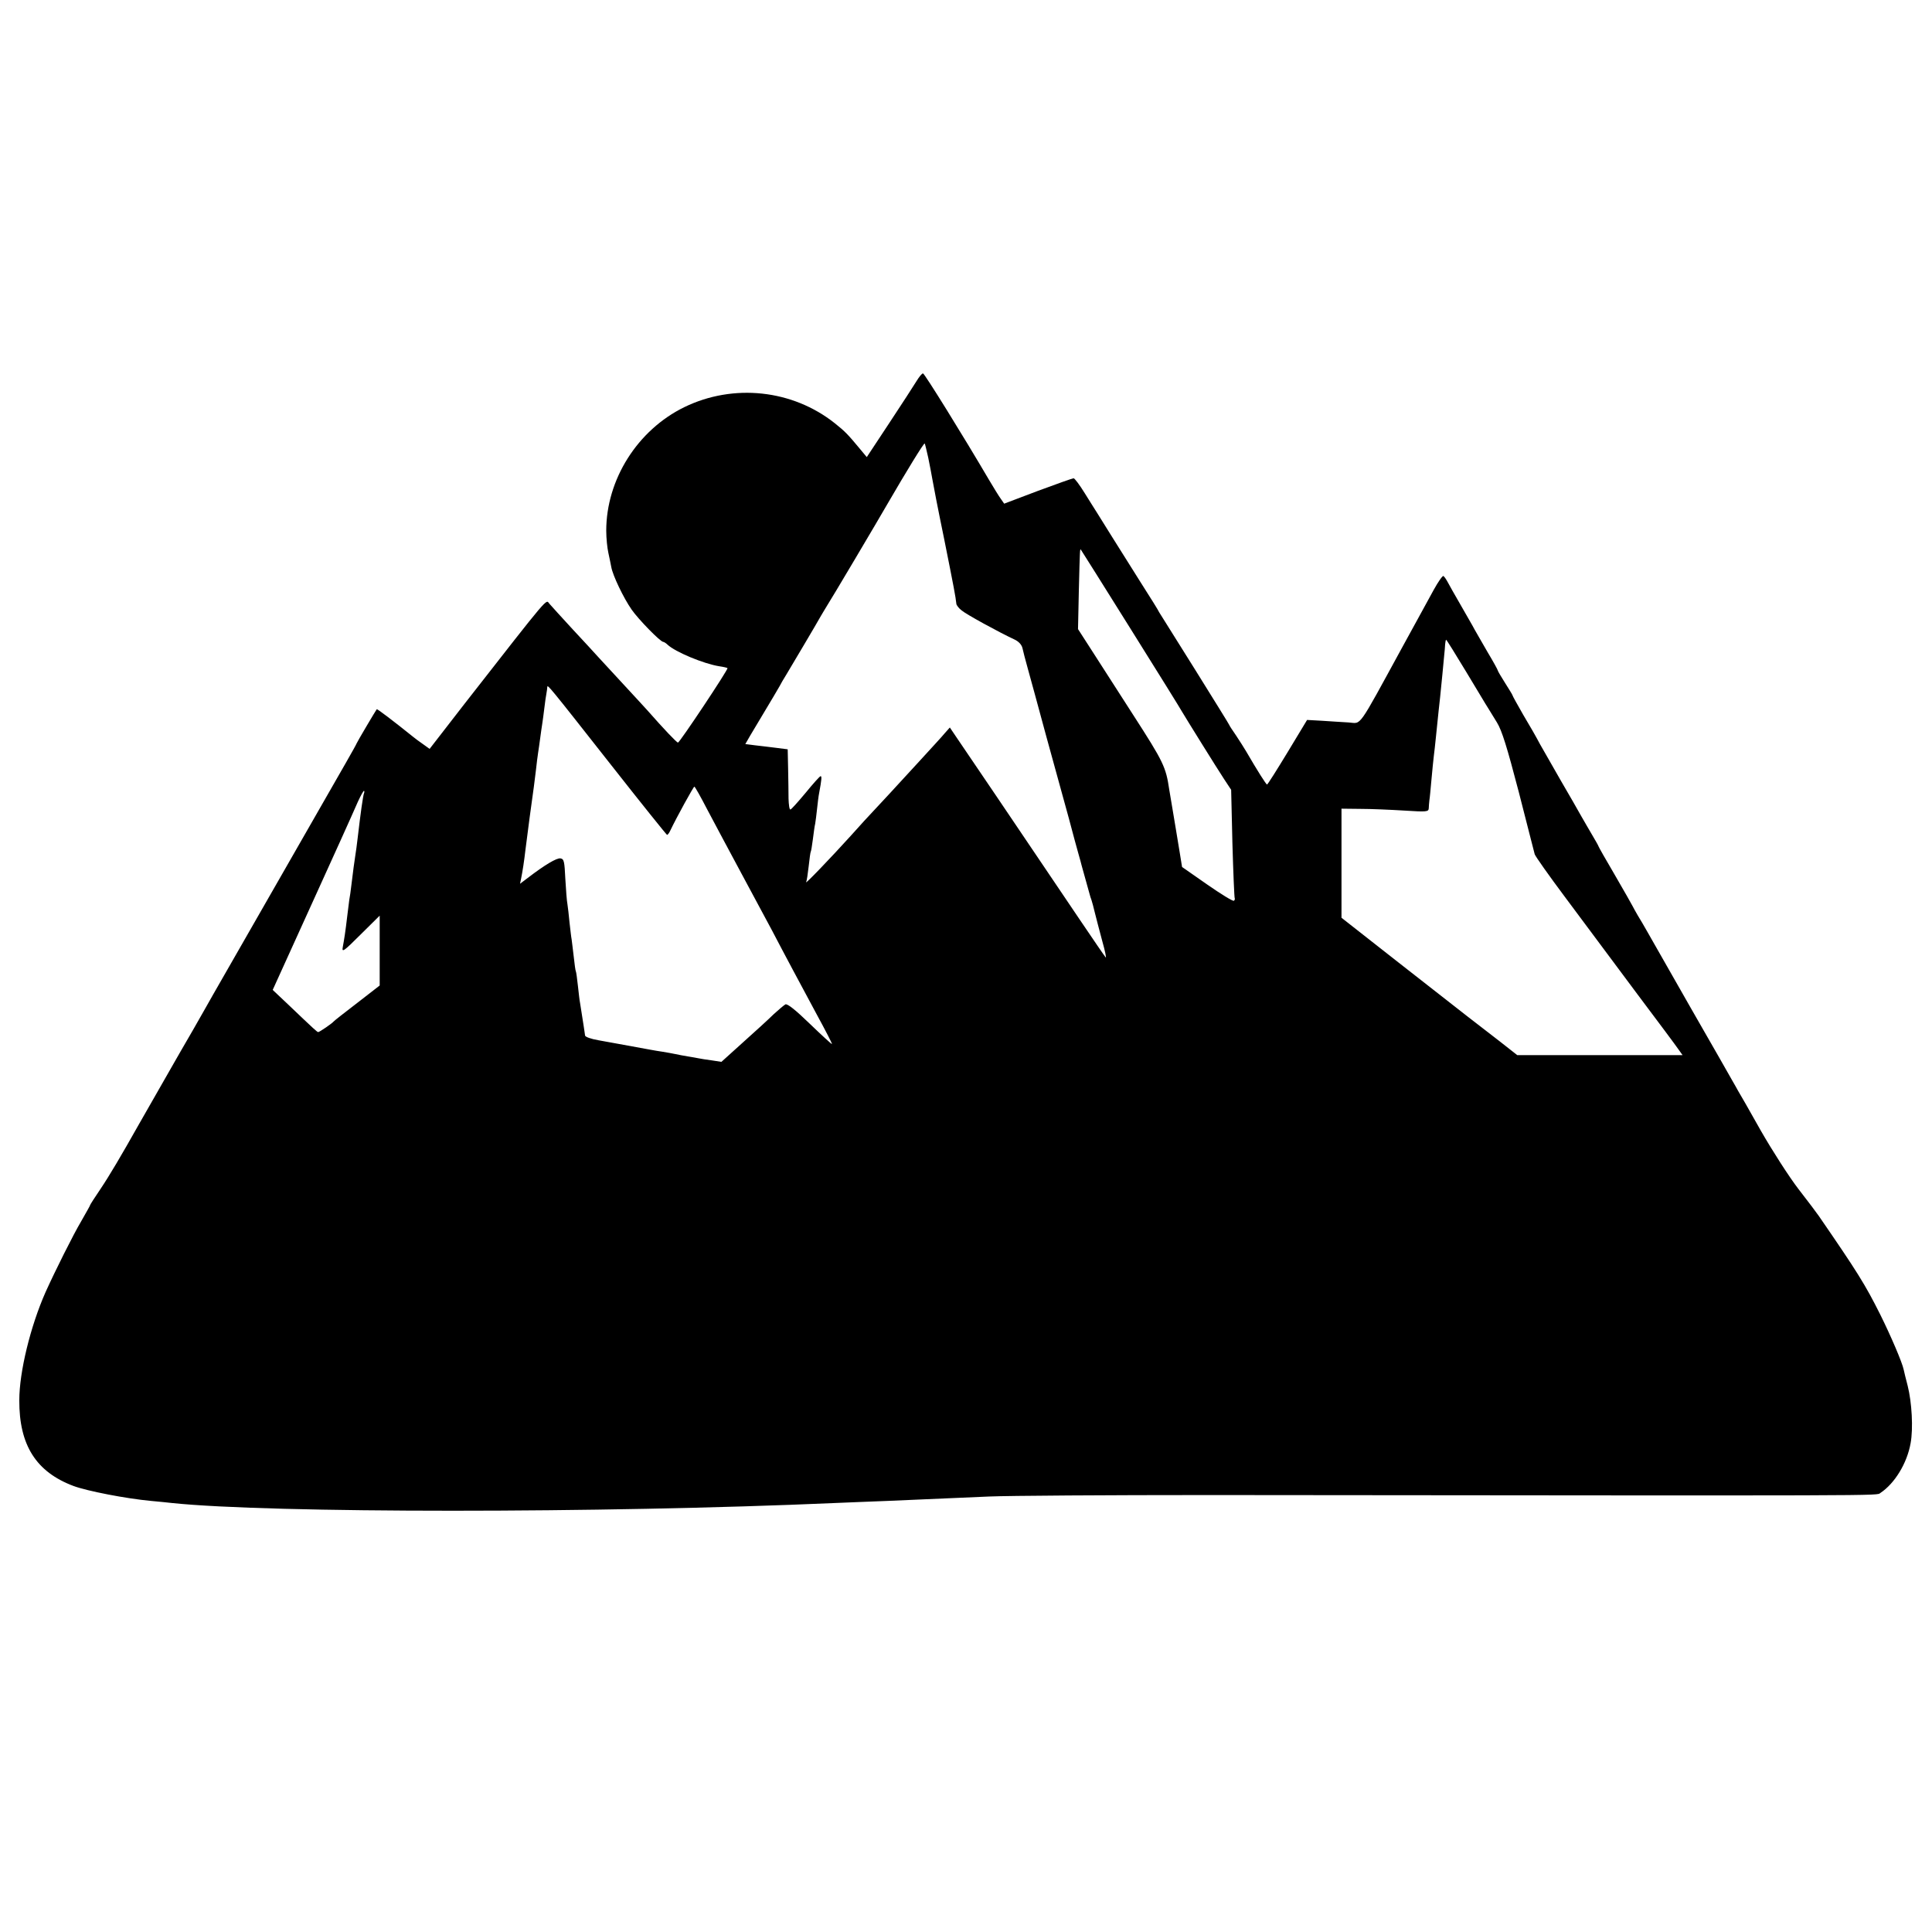
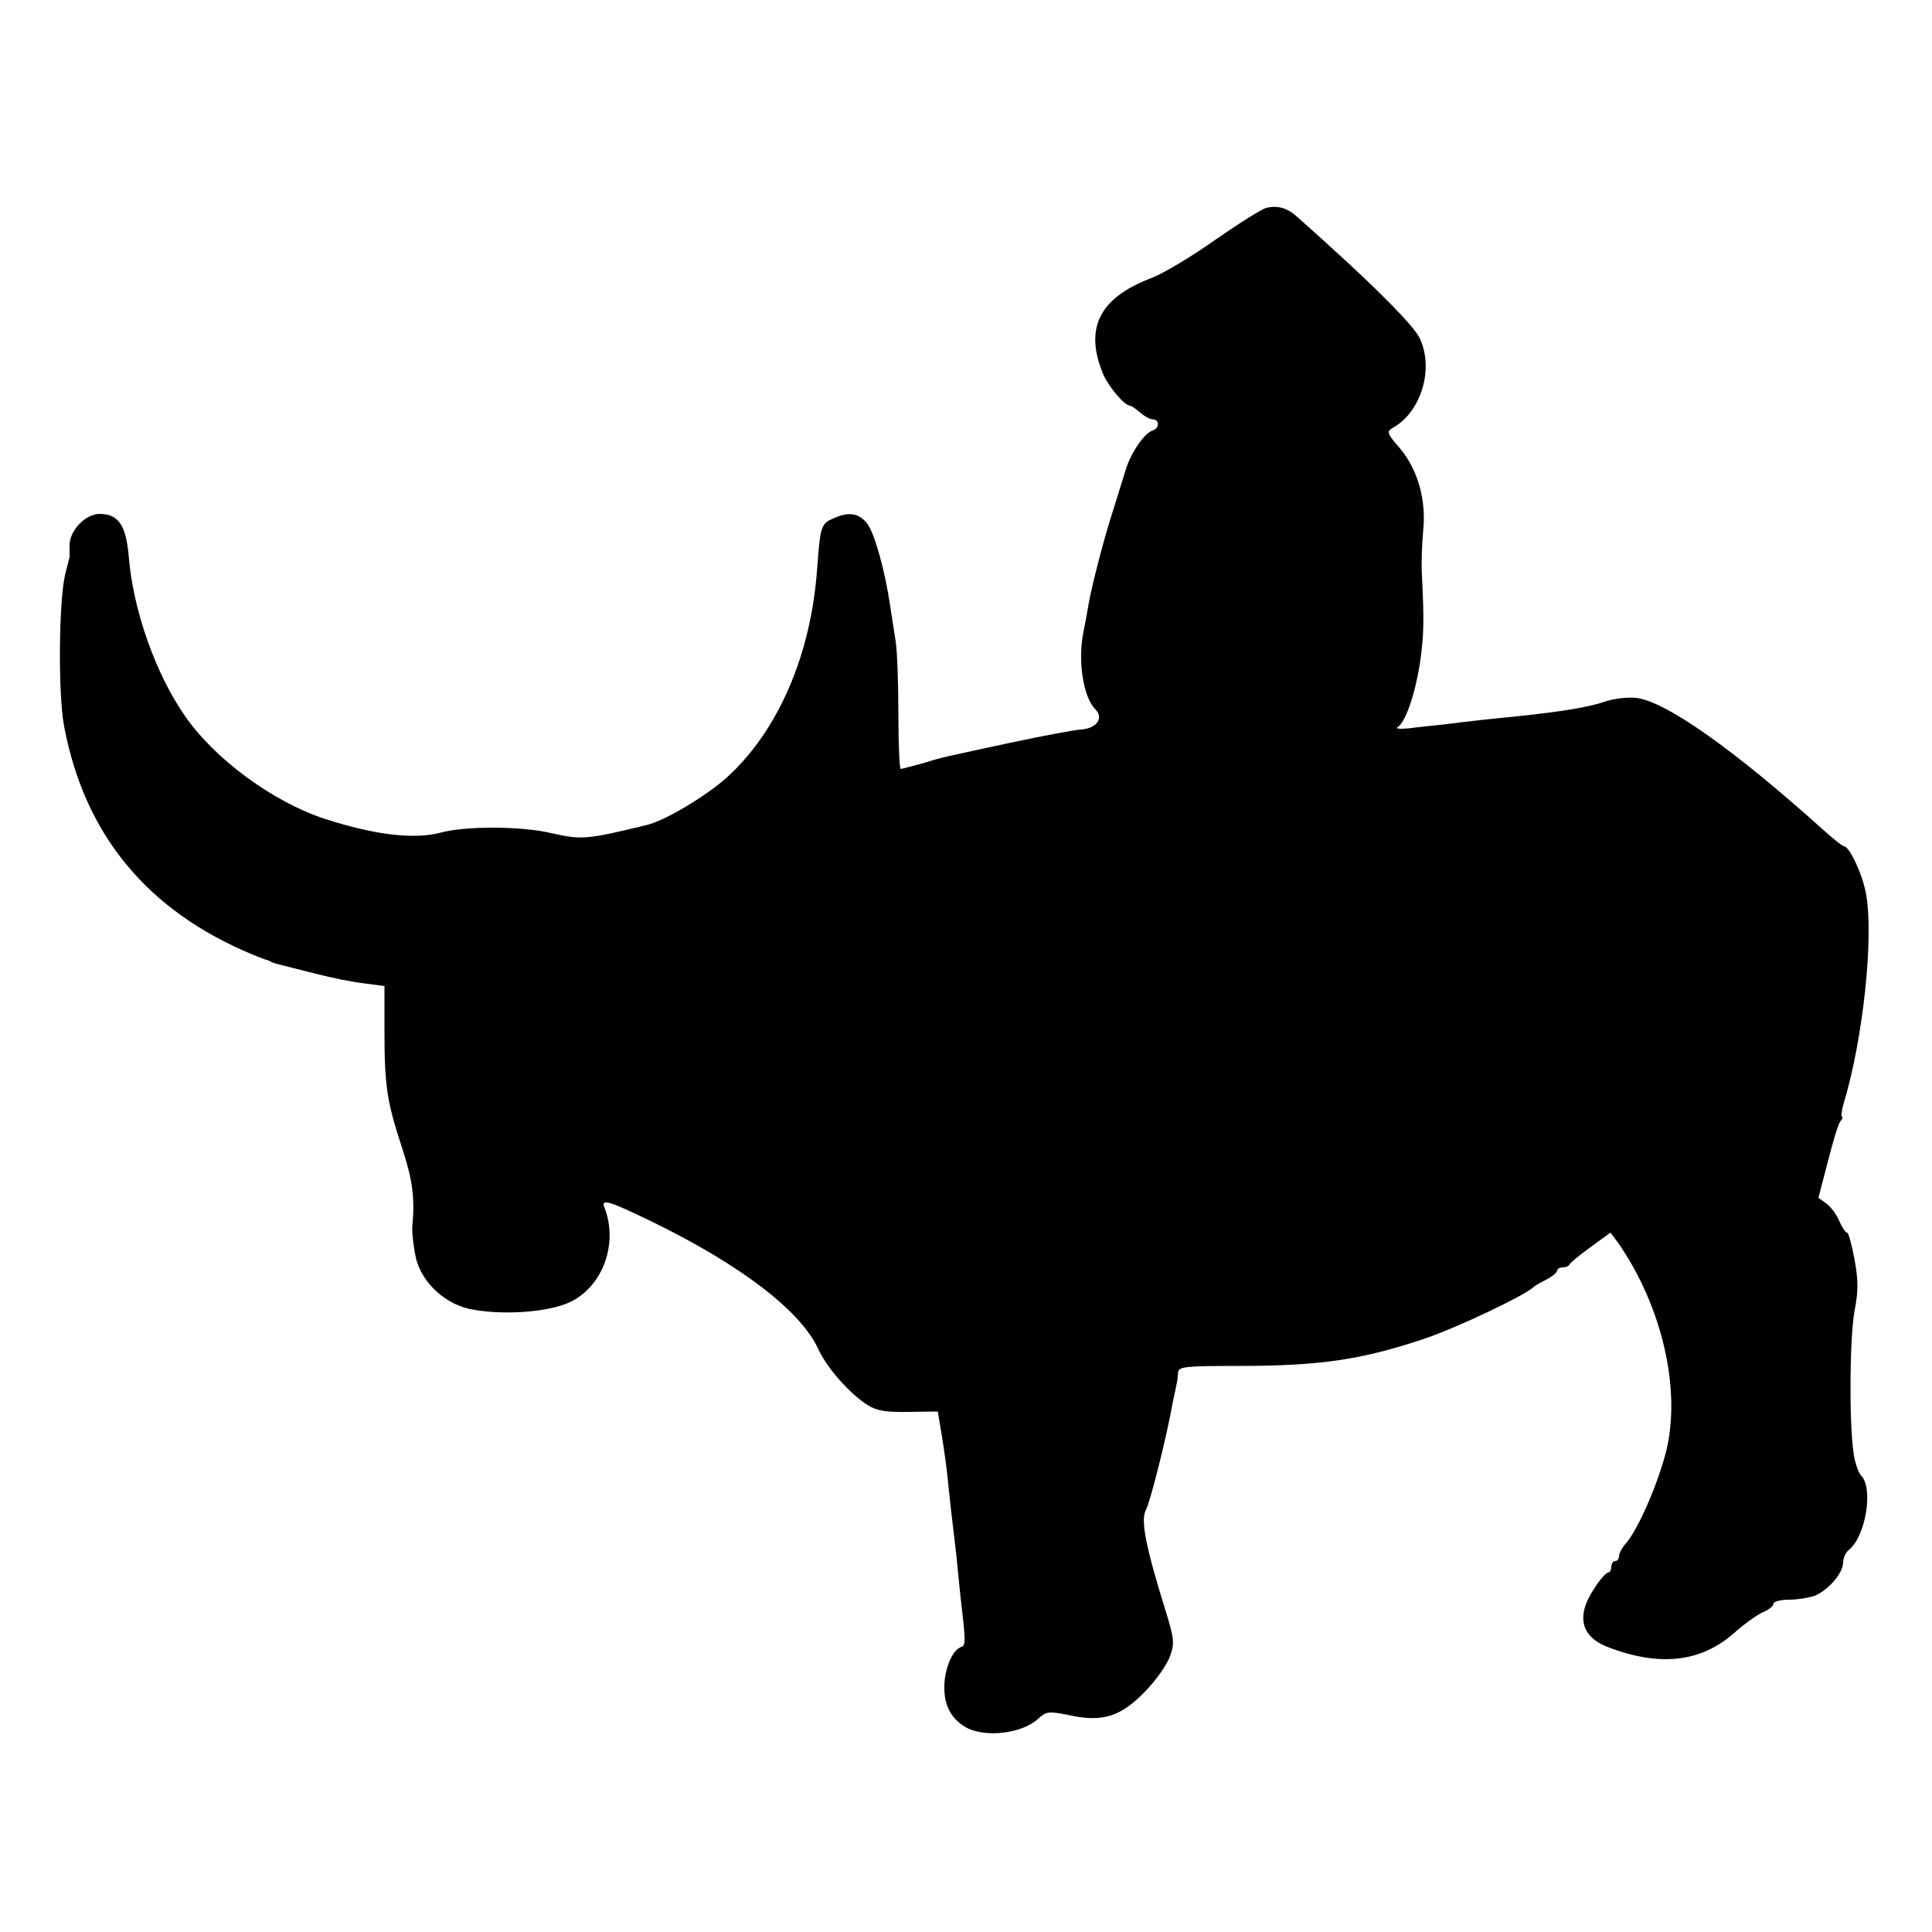
- <svg xmlns="http://www.w3.org/2000/svg" version="1.0" width="921pt" height="921pt" viewBox="0 0 921 921" preserveAspectRatio="xMidYMid meet">
-   <g transform="translate(0,921) scale(0.1,-0.1)" fill="#000000" stroke="none">
-     <path d="M4369 7393 c-13 -21 -71 -111 -130 -200 l-107 -162 -35 42 c-54 65 -68 80 -117 119 -202 161 -484 191 -718 77 -223 -109 -372 -345 -372 -589 0 -36 5 -83 10 -105 5 -22 11 -53 14 -68 7 -40 58 -147 97 -203 32 -46 137 -154 151 -154 3 0 13 -6 20 -13 37 -35 172 -91 246 -103 21 -3 38 -7 40 -9 5 -5 -228 -355 -236 -355 -6 0 -66 63 -147 155 -11 12 -63 69 -116 126 -53 57 -107 116 -120 130 -13 15 -67 73 -119 129 -52 57 -102 111 -111 122 -18 20 12 56 -406 -479 l-165 -213 -32 23 c-17 12 -38 27 -46 34 -92 74 -172 135 -174 132 -5 -6 -96 -160 -96 -163 0 -2 -23 -43 -51 -92 -80 -139 -605 -1057 -633 -1105 -13 -24 -57 -100 -96 -169 -40 -69 -84 -145 -98 -170 -14 -25 -50 -88 -80 -140 -30 -52 -66 -115 -80 -140 -84 -149 -140 -244 -183 -308 -27 -40 -49 -74 -49 -76 0 -3 -20 -37 -43 -78 -38 -64 -123 -234 -170 -338 -72 -163 -125 -380 -125 -515 -1 -214 80 -342 259 -409 65 -24 250 -60 369 -71 36 -3 81 -8 100 -10 467 -49 2047 -49 3160 0 52 2 165 7 250 10 204 9 281 12 485 21 94 4 566 7 1050 7 3303 -3 3177 -4 3199 10 68 45 127 141 144 237 13 70 6 195 -14 274 -9 33 -17 68 -19 77 -7 34 -60 158 -111 261 -73 146 -111 206 -294 472 -8 12 -51 69 -96 127 -44 57 -125 183 -180 279 -54 96 -103 182 -109 191 -5 10 -17 30 -26 46 -8 15 -98 172 -199 348 -100 176 -194 340 -208 365 -14 25 -34 59 -44 75 -10 17 -21 37 -25 45 -4 8 -42 75 -85 149 -43 73 -78 135 -78 137 0 2 -13 25 -29 52 -15 26 -40 68 -54 93 -13 24 -57 100 -96 167 -39 68 -84 147 -100 175 -15 29 -51 92 -80 140 -28 49 -51 90 -51 93 0 2 -16 28 -35 58 -19 30 -35 57 -35 60 0 3 -22 43 -49 88 -26 46 -60 103 -73 128 -14 25 -42 74 -63 110 -21 36 -44 77 -52 92 -8 15 -18 30 -22 32 -4 3 -25 -27 -47 -67 -21 -39 -55 -101 -75 -137 -20 -36 -53 -96 -74 -135 -218 -399 -193 -363 -256 -359 -30 2 -86 5 -126 8 l-72 4 -93 -154 c-51 -84 -95 -154 -98 -154 -4 0 -46 66 -100 159 -8 14 -30 48 -47 74 -18 26 -33 49 -33 51 0 2 -74 121 -163 264 -90 143 -167 266 -171 273 -3 8 -42 70 -86 139 -43 69 -105 167 -137 218 -32 51 -65 104 -73 117 -8 13 -35 55 -59 94 -24 39 -48 71 -53 71 -5 0 -81 -27 -170 -60 l-161 -61 -16 23 c-9 12 -34 53 -56 90 -125 213 -308 508 -315 508 -5 0 -19 -17 -31 -37z m56 -365 c7 -35 16 -80 19 -99 3 -19 28 -149 57 -289 47 -235 54 -272 58 -308 0 -6 11 -21 24 -31 20 -18 175 -103 254 -140 19 -9 33 -24 37 -40 3 -14 14 -57 25 -96 11 -38 51 -187 90 -330 39 -143 87 -316 106 -385 18 -69 39 -145 46 -170 7 -25 14 -49 15 -55 11 -39 37 -132 39 -140 1 -5 5 -17 8 -25 3 -8 10 -35 16 -60 6 -25 22 -85 35 -134 14 -49 21 -85 17 -80 -5 5 -60 86 -123 179 -404 599 -458 678 -591 874 l-29 43 -24 -27 c-12 -15 -65 -72 -116 -128 -51 -55 -118 -128 -148 -161 -30 -32 -66 -71 -80 -86 -14 -14 -61 -66 -105 -115 -96 -106 -219 -234 -212 -220 3 6 8 39 12 75 4 36 8 67 10 70 2 3 6 29 10 59 4 30 8 63 11 74 2 11 6 43 9 71 3 28 7 62 10 76 12 64 13 80 7 80 -4 0 -36 -36 -72 -80 -36 -43 -68 -79 -72 -79 -5 -1 -8 23 -9 52 0 28 -1 93 -2 143 l-2 92 -55 7 c-30 4 -75 9 -100 12 -25 3 -46 6 -47 6 0 1 35 61 78 132 43 72 82 137 86 145 4 8 18 33 32 55 24 40 144 242 165 280 6 11 19 31 27 45 15 22 248 415 295 497 83 143 168 282 172 279 2 -2 9 -33 17 -68z m966 -818 c129 -206 239 -383 244 -393 17 -29 166 -269 201 -322 l33 -50 6 -255 c4 -140 9 -258 11 -262 2 -3 0 -9 -4 -12 -5 -3 -62 32 -128 78 l-119 83 -12 74 c-7 41 -15 90 -18 109 -3 19 -10 60 -15 90 -5 30 -12 73 -16 95 -16 109 -27 132 -172 357 -81 126 -173 269 -205 319 l-58 90 4 187 c5 198 5 198 10 191 2 -2 109 -173 238 -379z m1598 -202 c51 -84 97 -162 104 -172 7 -11 26 -43 43 -70 24 -39 48 -117 104 -331 39 -154 74 -288 76 -297 3 -10 68 -102 145 -205 77 -103 147 -197 155 -208 8 -11 94 -126 190 -255 97 -129 185 -247 195 -262 l20 -28 -394 0 -394 0 -84 66 c-46 36 -115 89 -154 119 -38 30 -189 148 -335 262 l-265 208 0 260 0 260 90 -1 c50 0 143 -4 208 -8 109 -7 117 -6 118 11 0 10 2 27 3 38 2 11 6 56 10 100 4 44 9 94 11 110 2 17 7 57 10 90 12 122 16 151 20 190 2 22 7 72 11 110 4 39 8 81 9 95 2 14 3 35 4 48 1 12 3 22 5 22 2 0 45 -69 95 -152z m-4074 -447 c143 -182 262 -330 265 -331 3 0 10 9 15 20 31 65 111 210 115 210 3 0 30 -48 61 -108 31 -59 105 -197 164 -307 59 -110 124 -231 145 -270 61 -117 134 -253 213 -400 42 -77 75 -141 73 -142 -1 -2 -49 42 -106 97 -66 64 -107 97 -116 92 -7 -4 -32 -25 -56 -47 -23 -23 -89 -83 -146 -134 l-103 -93 -45 7 c-25 3 -54 8 -64 10 -9 2 -33 6 -51 9 -19 3 -45 8 -59 11 -14 3 -41 8 -60 11 -19 3 -46 7 -60 10 -129 24 -194 35 -247 45 -35 6 -64 16 -64 23 -1 6 -2 16 -3 21 -1 6 -5 35 -10 65 -5 30 -10 62 -11 70 -2 8 -6 44 -10 80 -4 36 -8 67 -10 70 -2 3 -6 34 -10 70 -4 36 -9 73 -10 82 -2 9 -6 45 -10 80 -3 35 -8 74 -10 88 -3 14 -7 68 -10 120 -4 83 -6 95 -23 98 -18 3 -75 -31 -156 -93 l-37 -28 5 24 c7 34 15 86 21 139 6 50 34 261 40 300 2 14 6 50 10 80 3 30 8 66 10 80 2 14 7 45 10 70 3 25 8 56 10 70 2 14 7 48 10 75 3 28 8 59 10 70 2 11 4 25 4 30 1 13 4 10 306 -374z m-1180 -133 c-5 -15 -16 -93 -30 -213 -4 -32 -8 -66 -10 -75 -4 -23 -14 -99 -20 -150 -3 -25 -7 -56 -10 -70 -2 -14 -6 -50 -10 -80 -8 -69 -14 -107 -21 -145 -5 -27 4 -21 85 60 l91 90 0 -167 0 -166 -107 -83 c-60 -46 -110 -85 -113 -89 -7 -9 -67 -50 -73 -50 -5 0 -15 9 -145 133 l-72 68 94 207 c52 114 105 232 119 262 58 127 172 379 193 428 13 28 26 52 29 52 2 0 3 -6 0 -12z" />
+ <svg xmlns="http://www.w3.org/2000/svg" version="1.0" width="500pt" height="500pt" viewBox="0 0 500 500" preserveAspectRatio="xMidYMid meet">
+   <g transform="translate(0,500) scale(0.1,-0.1)" fill="#000000" stroke="none">
+     <path d="M3277 4462 c-10 -2 -69 -39 -131 -82 -62 -44 -136 -88 -165 -99 -135 -51 -175 -129 -127 -247 15 -35 56 -84 71 -84 3 0 14 -8 25 -17 11 -10 26 -18 32 -18 19 0 20 -23 1 -29 -22 -7 -58 -60 -71 -106 -6 -19 -20 -64 -31 -100 -24 -73 -56 -197 -65 -250 -3 -19 -8 -46 -11 -60 -17 -78 -2 -174 30 -206 22 -23 3 -49 -37 -52 -18 -1 -96 -16 -173 -32 -190 -41 -184 -39 -239 -56 -27 -7 -52 -14 -55 -14 -3 0 -6 64 -6 142 0 79 -3 163 -7 188 -4 25 -10 65 -14 90 -13 91 -40 188 -59 214 -21 28 -49 33 -89 14 -31 -13 -33 -21 -41 -126 -15 -225 -101 -424 -235 -545 -54 -48 -159 -111 -206 -122 -156 -38 -168 -39 -248 -21 -75 18 -221 19 -286 1 -69 -18 -170 -6 -300 36 -134 44 -285 155 -362 267 -76 110 -134 274 -145 414 -7 79 -27 108 -75 108 -37 0 -78 -43 -78 -81 0 -16 0 -30 0 -31 -1 -2 -5 -21 -11 -43 -17 -68 -19 -312 -3 -395 53 -281 216 -478 489 -591 17 -7 33 -13 38 -14 4 -2 8 -3 10 -5 3 -2 10 -4 110 -29 43 -11 101 -23 130 -26 l52 -7 0 -116 c0 -141 6 -183 46 -304 27 -83 33 -128 26 -203 -1 -11 2 -42 7 -69 10 -66 70 -127 139 -143 82 -18 207 -10 264 18 83 41 123 150 88 242 -11 26 7 21 121 -34 232 -113 387 -232 432 -331 22 -48 81 -115 127 -144 23 -15 47 -19 106 -18 l76 1 11 -66 c6 -36 14 -95 17 -131 4 -36 8 -76 10 -90 2 -14 6 -52 10 -85 3 -33 8 -78 10 -100 15 -129 15 -133 1 -138 -23 -9 -44 -62 -42 -110 1 -45 21 -78 57 -98 51 -27 145 -15 186 23 21 19 26 20 81 9 86 -19 134 -3 197 63 28 29 56 69 63 90 12 33 11 45 -12 119 -51 164 -64 232 -51 258 12 22 54 189 71 284 5 22 9 43 10 48 1 4 2 15 3 25 1 15 16 17 158 17 209 0 318 16 481 71 83 28 260 112 282 134 3 3 17 11 33 19 15 8 27 18 27 23 0 4 6 8 14 8 8 0 16 3 18 8 2 4 26 24 55 45 l51 37 20 -27 c115 -166 164 -383 123 -543 -23 -87 -73 -200 -103 -234 -10 -11 -18 -26 -18 -33 0 -7 -4 -13 -10 -13 -5 0 -10 -7 -10 -15 0 -8 -4 -15 -9 -15 -4 0 -21 -18 -35 -41 -48 -71 -35 -125 36 -152 134 -51 240 -39 326 37 26 23 59 47 75 54 15 6 27 16 27 22 0 5 18 10 39 10 22 0 52 5 67 10 35 14 74 59 74 86 0 12 7 27 16 34 43 36 63 160 30 192 -7 8 -16 34 -19 58 -12 81 -10 304 3 370 10 52 9 79 -1 133 -7 37 -15 67 -19 67 -4 0 -13 14 -20 30 -7 17 -22 37 -33 45 l-21 15 24 92 c13 51 27 99 33 106 5 6 7 12 4 12 -3 0 -1 15 4 33 51 168 79 434 58 545 -9 50 -43 122 -57 122 -4 0 -27 19 -52 41 -233 210 -412 336 -487 343 -21 2 -56 -2 -77 -9 -44 -15 -107 -26 -241 -40 -63 -6 -99 -10 -180 -20 -27 -3 -68 -7 -90 -10 -22 -2 -35 -1 -28 3 20 13 44 81 57 161 11 73 12 110 6 231 -2 30 0 82 3 115 9 80 -14 161 -61 216 -33 38 -34 42 -17 52 73 41 107 153 69 232 -14 30 -102 120 -235 240 -30 28 -67 60 -81 73 -26 24 -51 31 -81 24z" />
  </g>
</svg>
